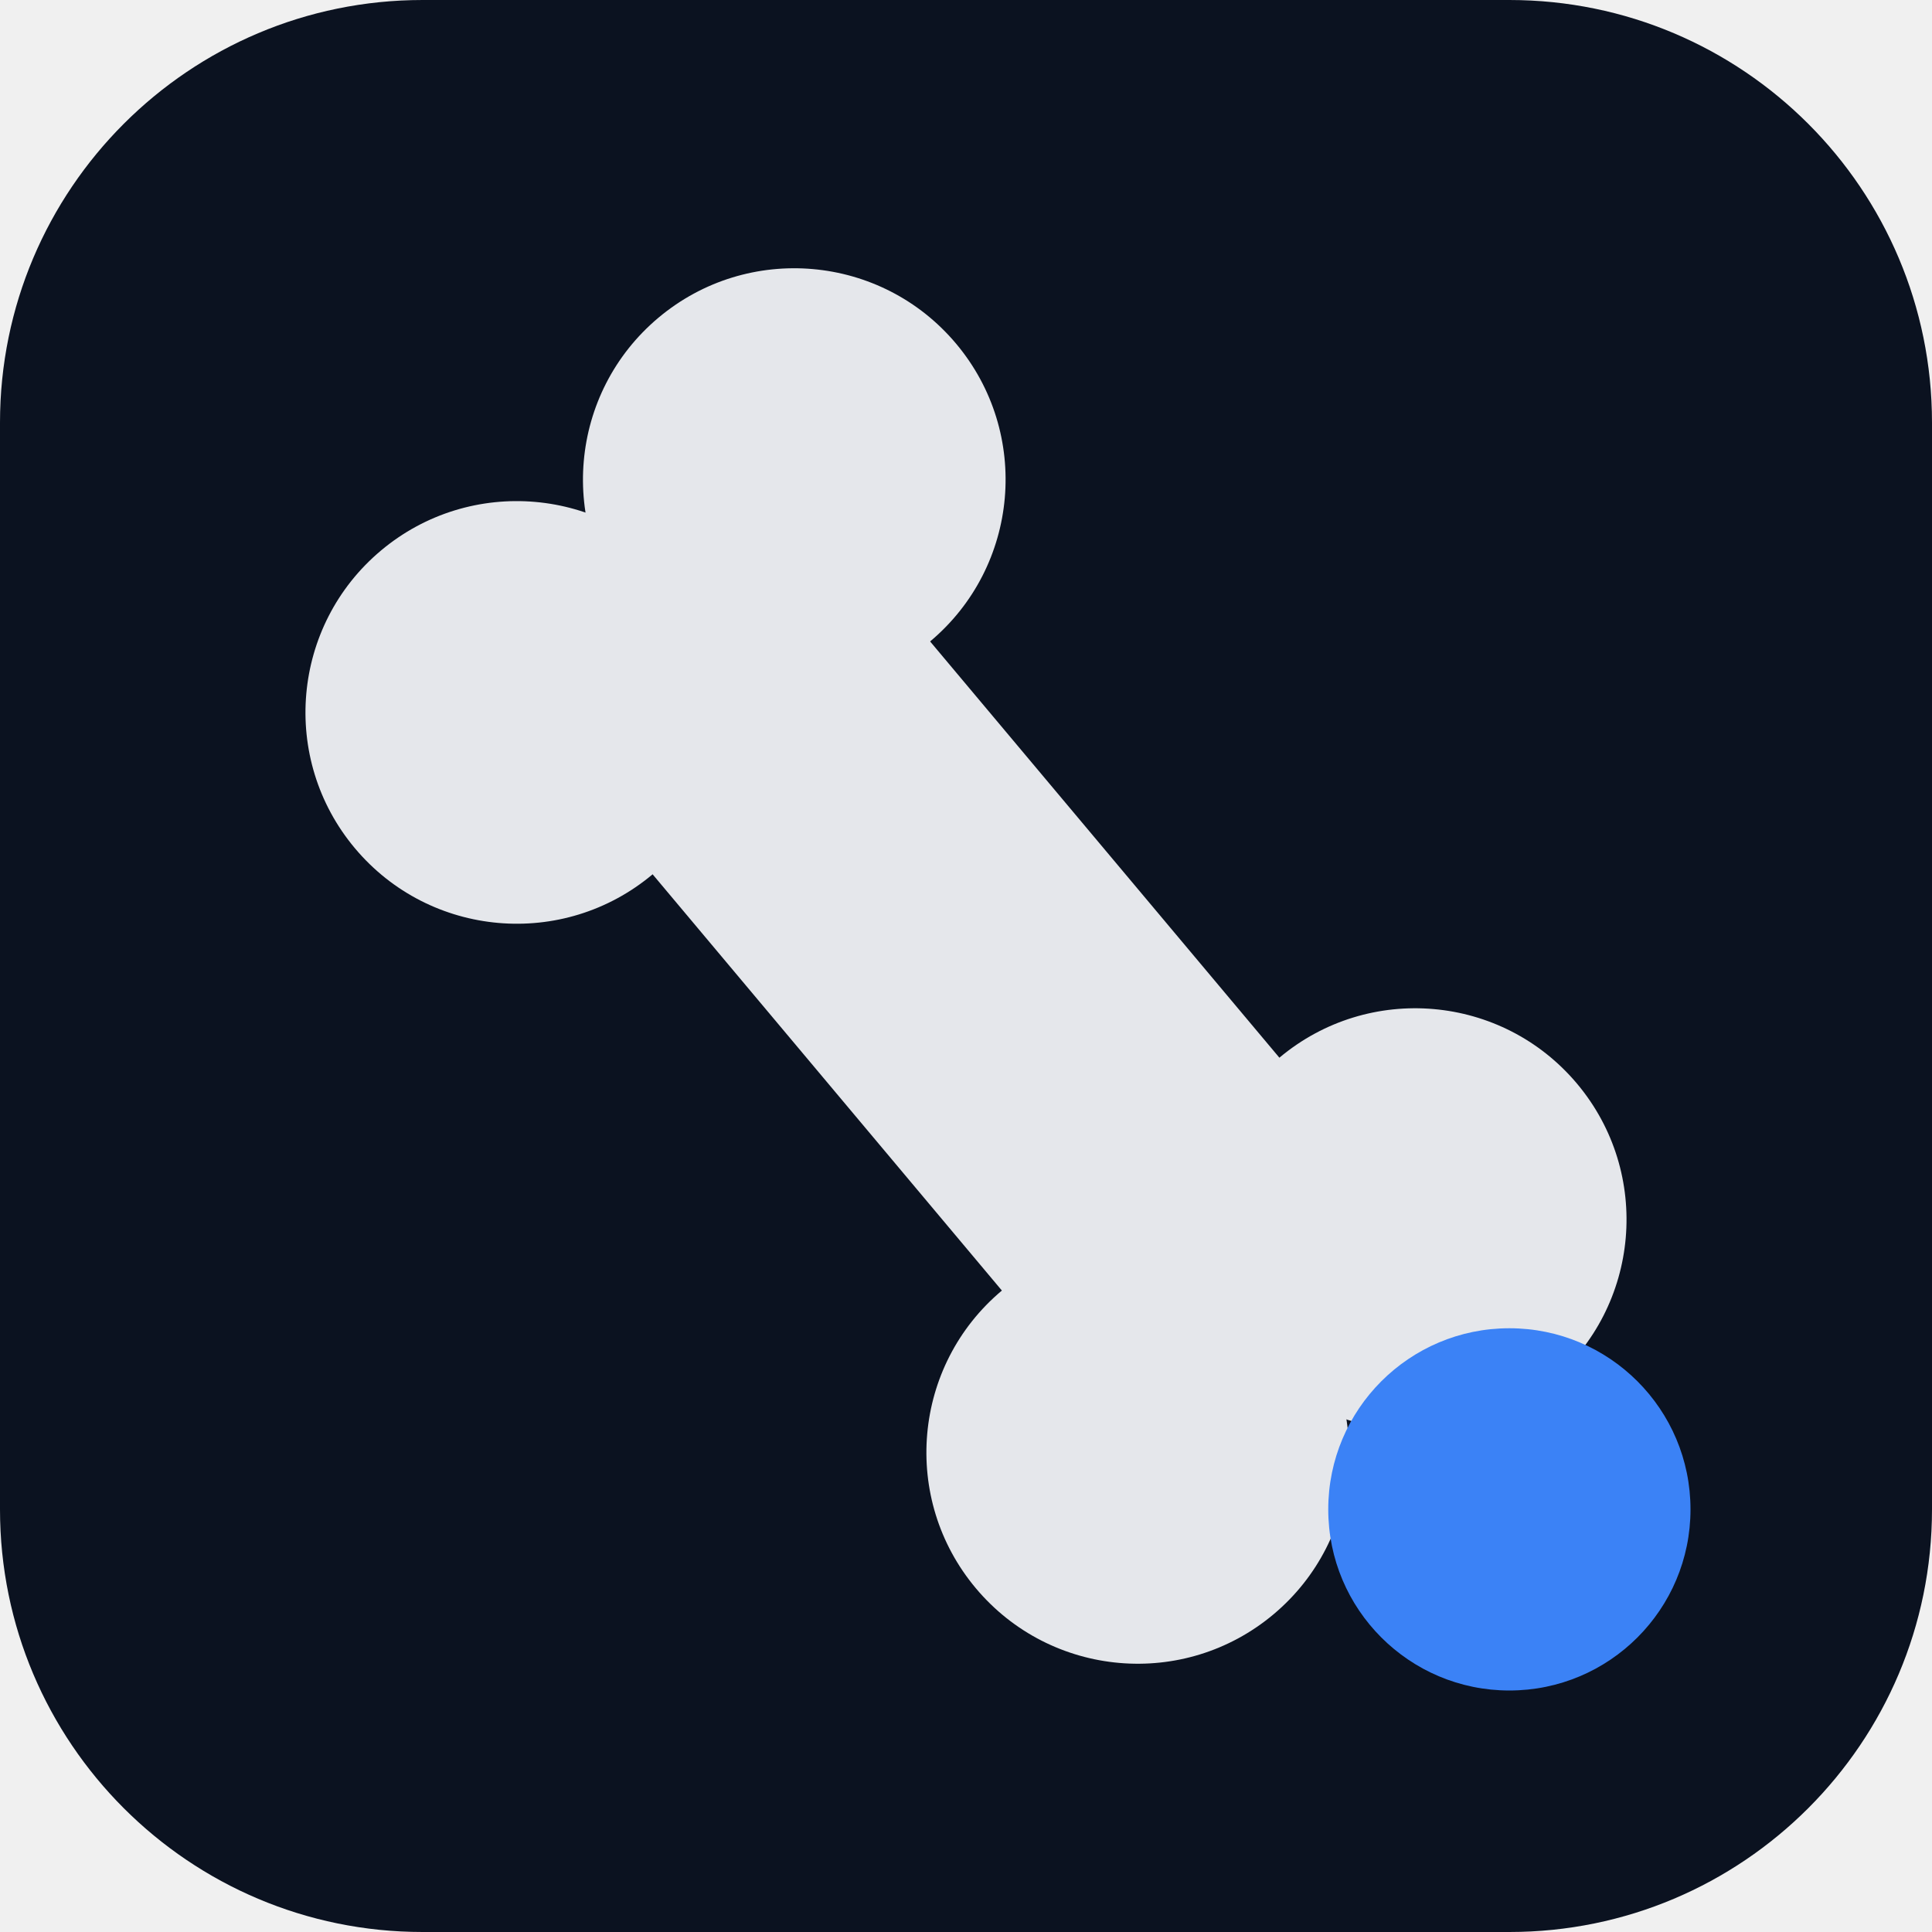
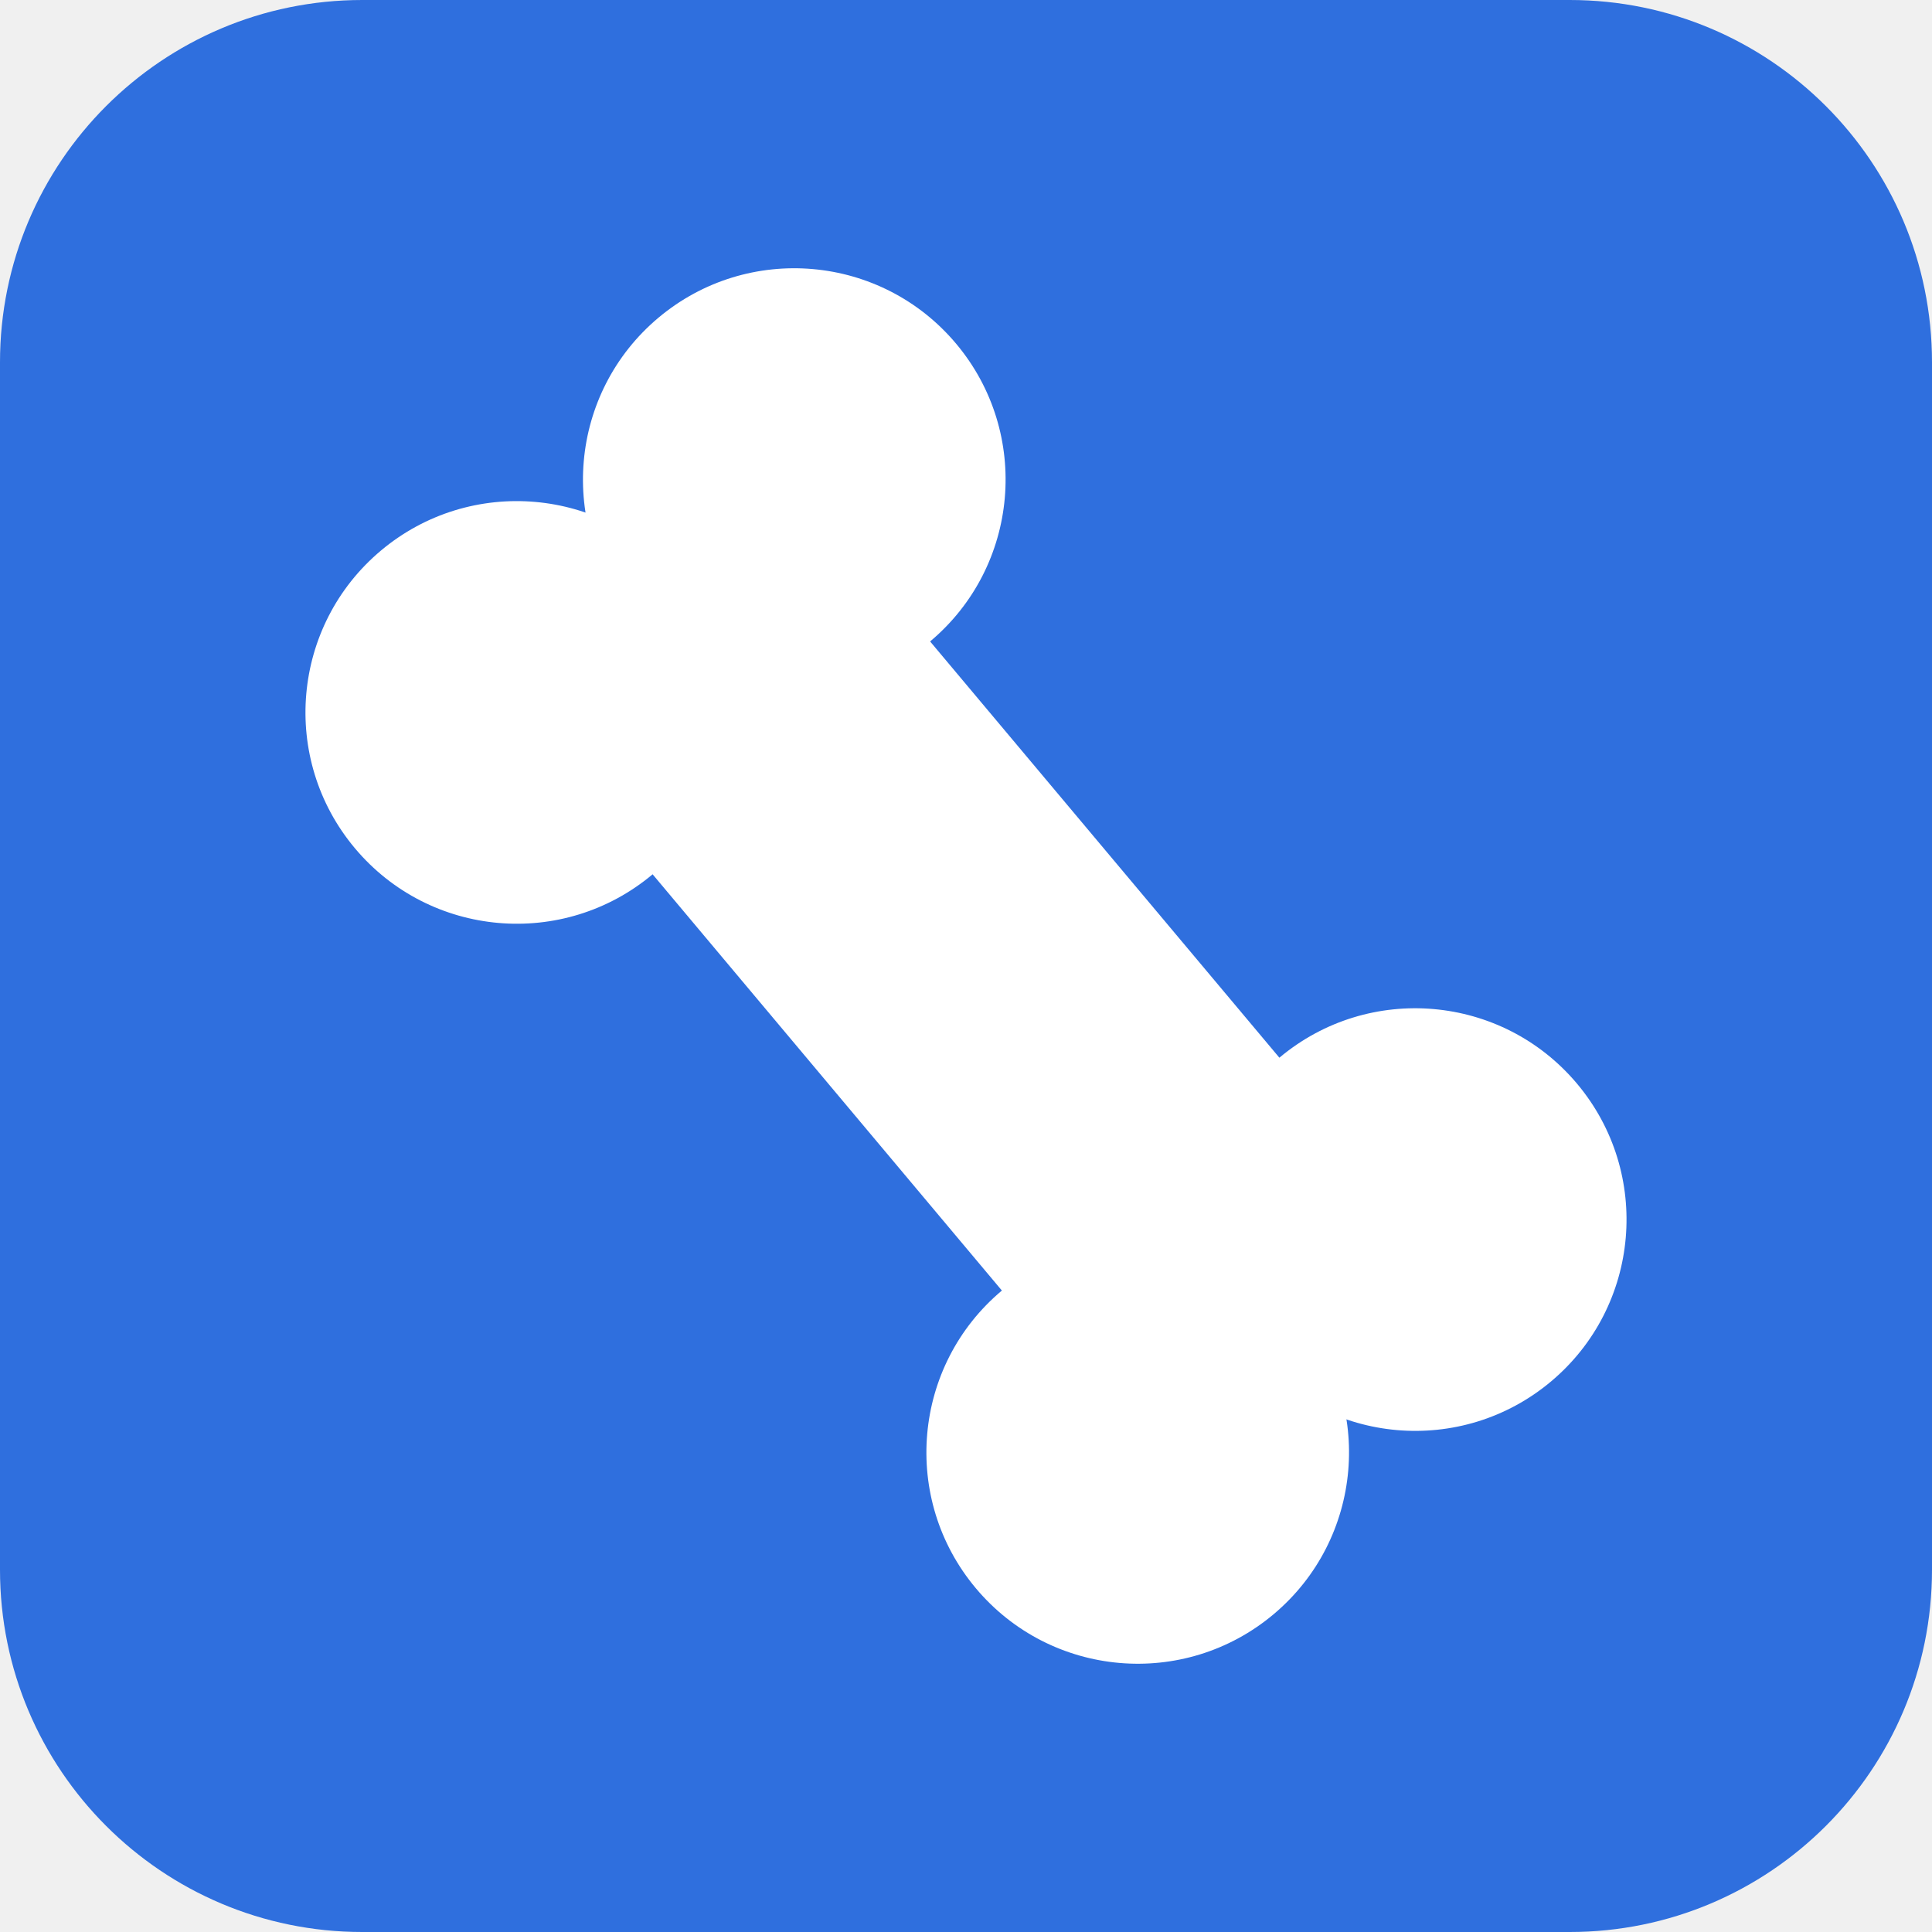
<svg xmlns="http://www.w3.org/2000/svg" viewBox="0 0 64 64">
-   <rect width="64" height="64" rx="14" fill="#0b1220" />
-   <g fill="#e5e7eb" transform="rotate(-40 32 32)">
+   <rect width="64" height="64" rx="12" fill="#2f6fde" />
+   <g fill="#ffffff" transform="rotate(-40 32 32)">
    <circle cx="26" cy="16" r="7" />
    <circle cx="38" cy="16" r="7" />
    <circle cx="26" cy="48" r="7" />
    <circle cx="38" cy="48" r="7" />
    <rect x="26" y="16" width="12" height="32" rx="4" />
  </g>
-   <circle cx="50" cy="50" r="6" fill="#3b82f6" />
</svg>
